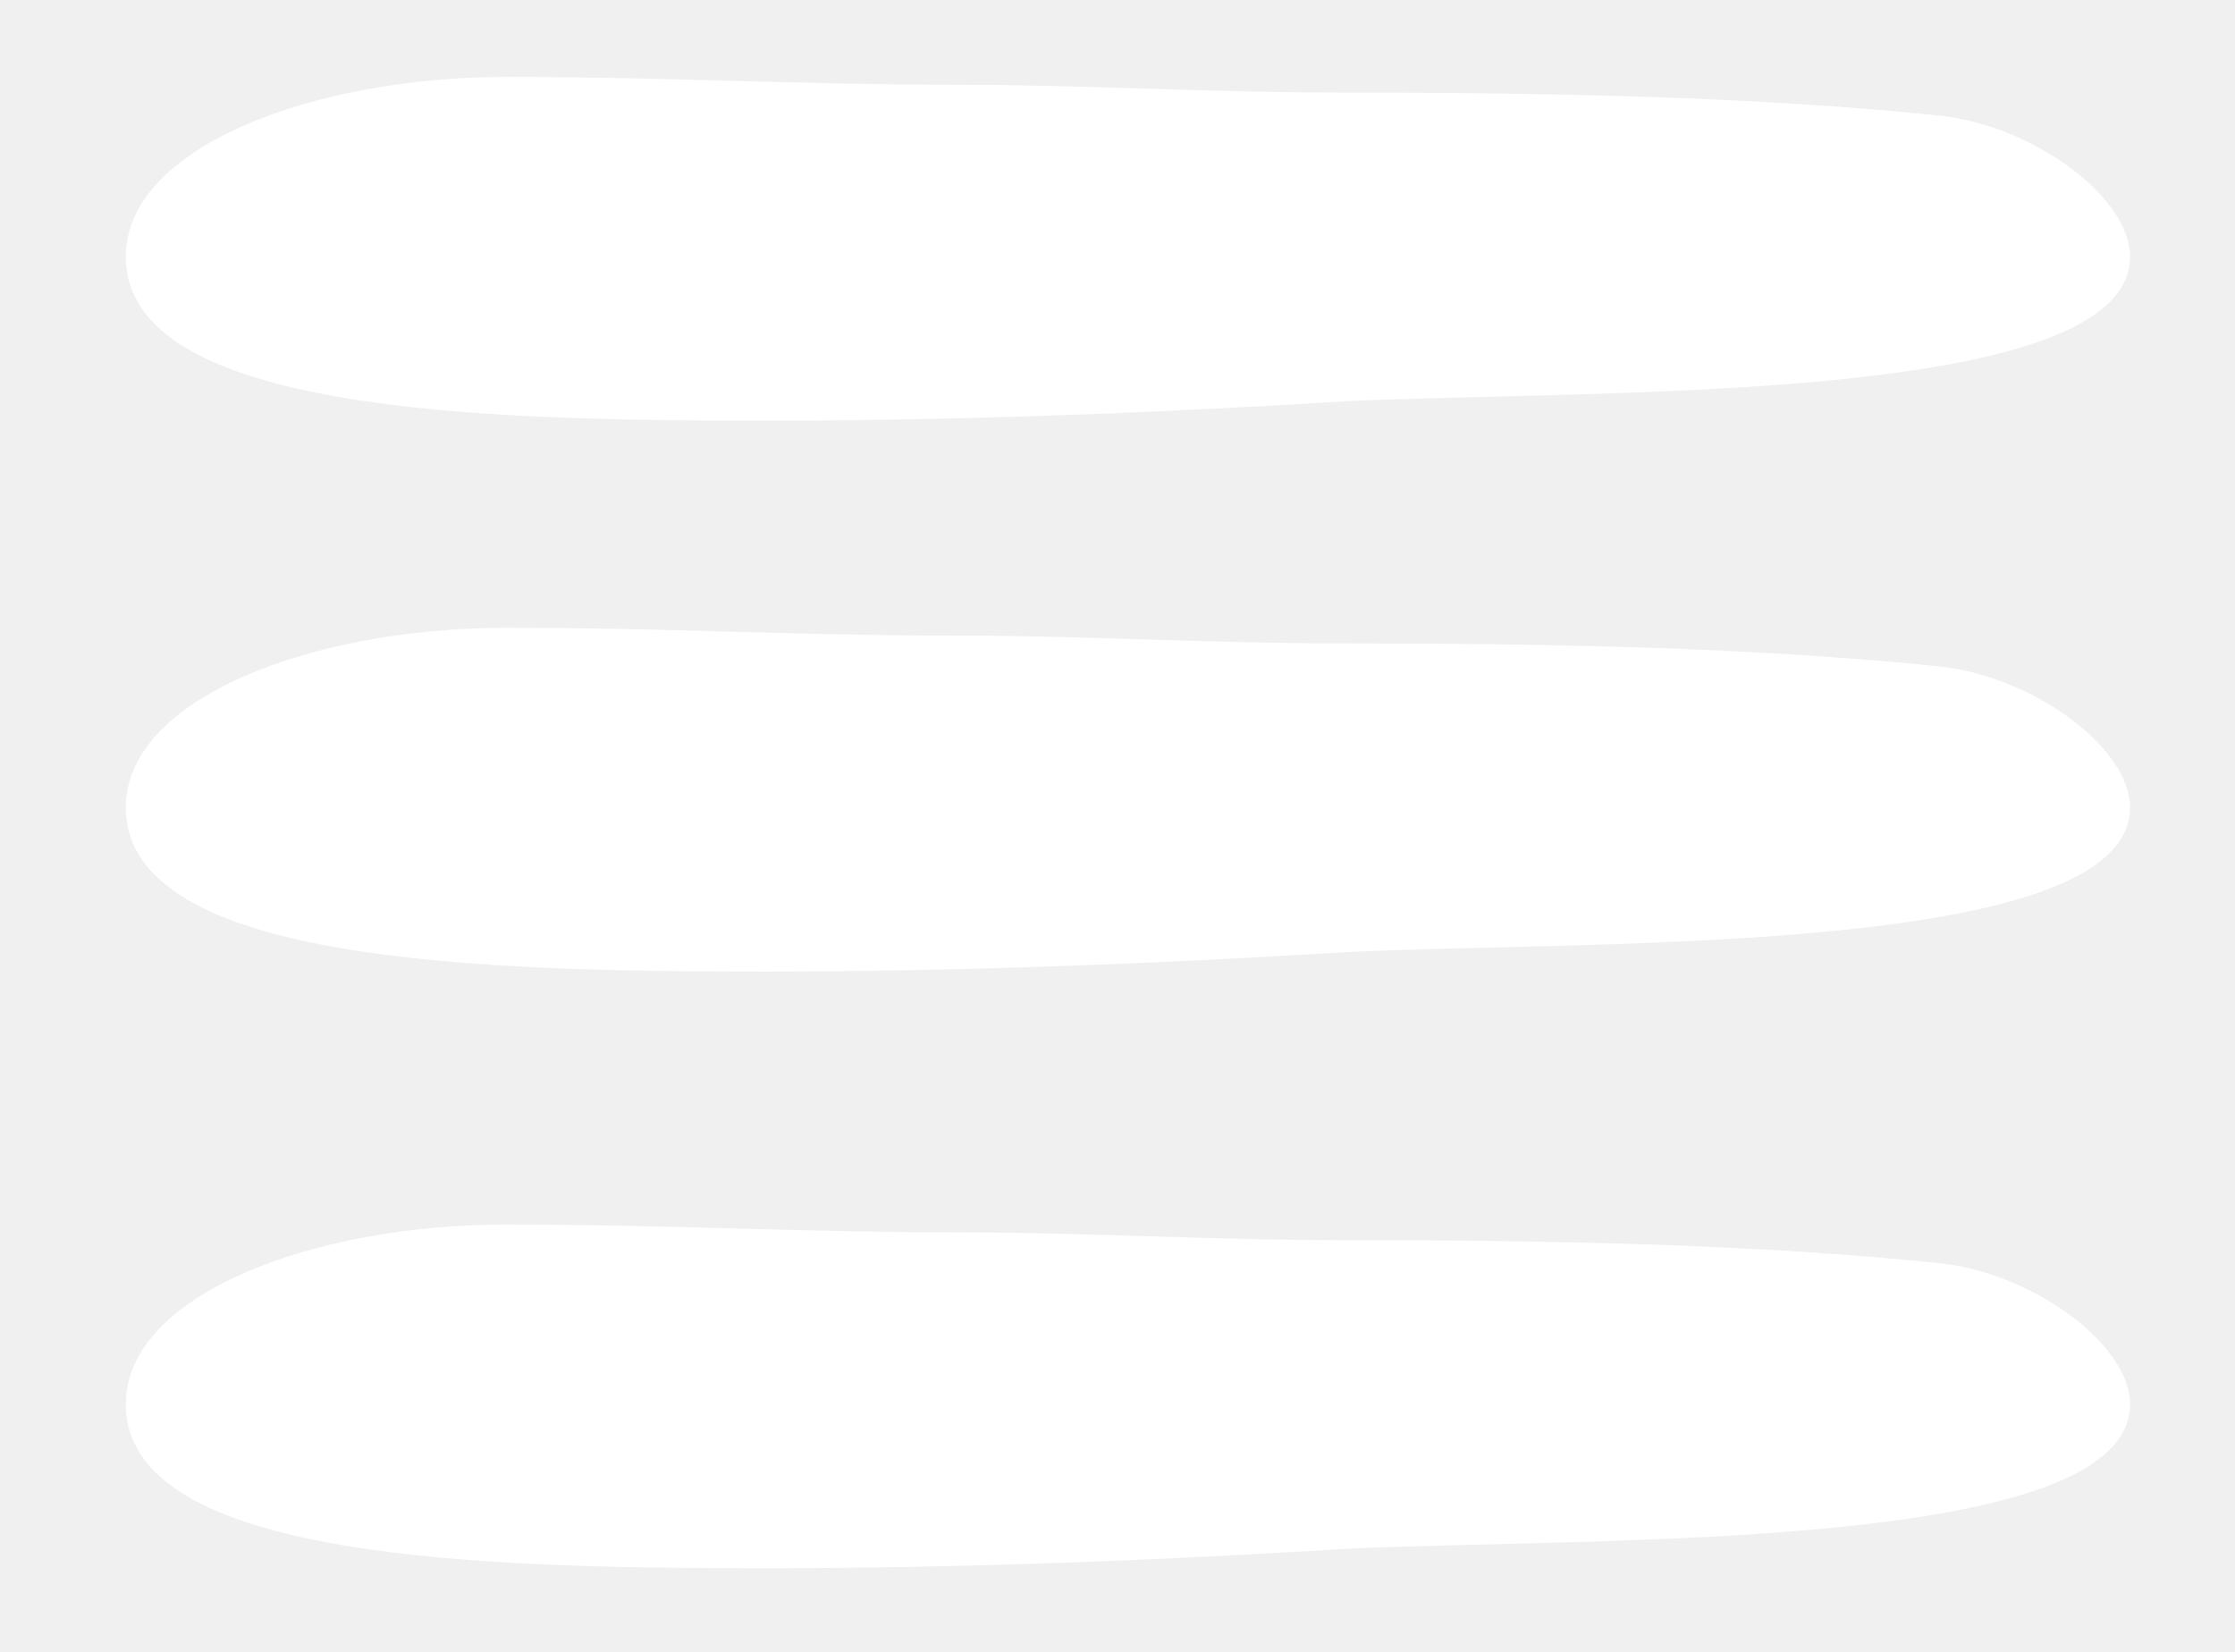
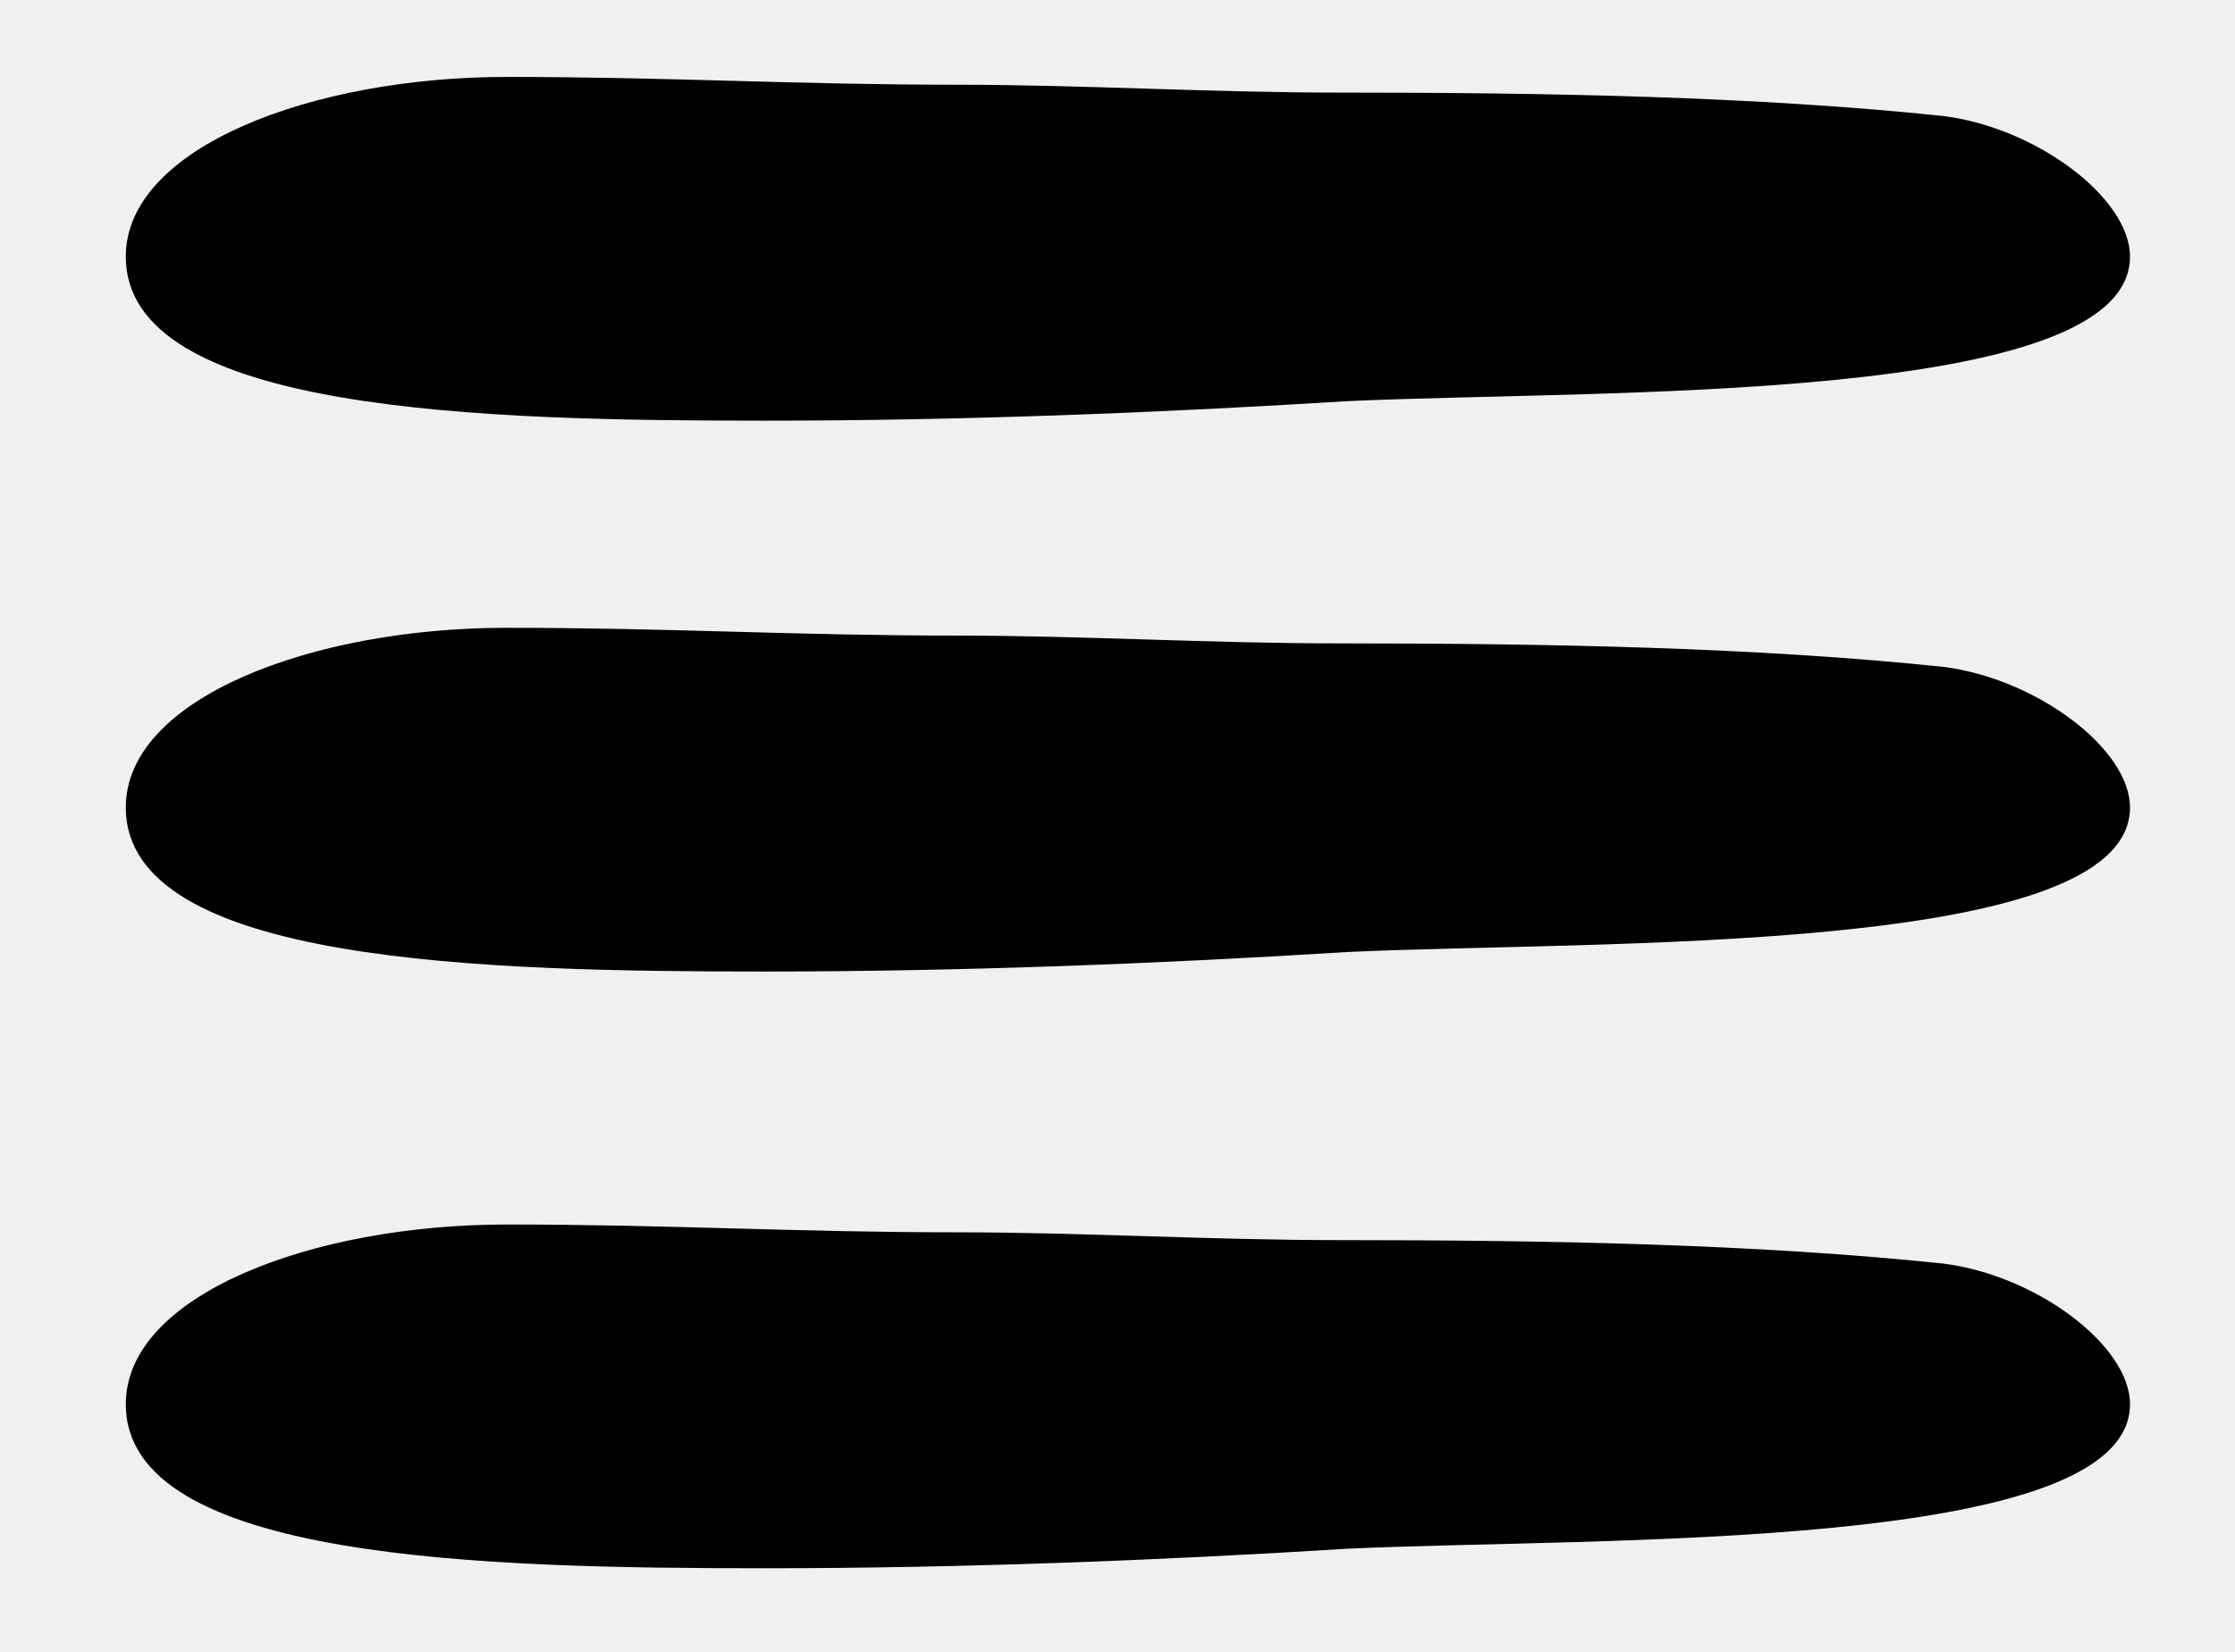
<svg xmlns="http://www.w3.org/2000/svg" id="svg85270" height="34" width="46" version="1.1">
  <defs id="defs85272">
    <clipPath id="clipPath13301-7" clipPathUnits="userSpaceOnUse">
      <path id="path13303-2" d="m0,2372.6,1280,0v-2372.6h-1280v2372.6z" />
    </clipPath>
  </defs>
  <g id="layer9" display="none">
-     <rect id="rect85343" fill-rule="nonzero" height="34.286" width="47.5" y="0.429" x="-1.071" fill="#bd0b22" />
+     <rect id="rect85343" fill-rule="nonzero" height="34.286" width="47.5" y="0.429" x="-1.071" fill="#000000" />
  </g>
  <g id="layer1" transform="translate(0,-1018.362)">
    <g id="g13297" transform="matrix(1.114865,0,0,-1.114865,-1317.07,3597.576)">
      <g id="g13299" clip-path="url(#clipPath13301-7)">
        <g id="g13305" transform="translate(1199.077,2311.912)">
-           <path id="path13307" d="m0,0c2.255,0,4.642-0.145,7.029-0.145,3.846,0,7.692-0.071,11.139-0.432,1.724-0.216,3.449-1.515,3.449-2.596,0-2.741-9.814-2.452-14.456-2.669-3.447-0.216-7.161-0.36-10.741-0.36-5.173,0-11.803,0.144-11.803,3.029,0,2.019,3.448,3.317,7.028,3.317,3.051,0,5.305-0.144,8.355-0.144" fill-rule="nonzero" fill="#FFF" />
+           <path id="path13307" d="m0,0c2.255,0,4.642-0.145,7.029-0.145,3.846,0,7.692-0.071,11.139-0.432,1.724-0.216,3.449-1.515,3.449-2.596,0-2.741-9.814-2.452-14.456-2.669-3.447-0.216-7.161-0.36-10.741-0.36-5.173,0-11.803,0.144-11.803,3.029,0,2.019,3.448,3.317,7.028,3.317,3.051,0,5.305-0.144,8.355-0.144" fill-rule="nonzero" fill="#000" />
        </g>
        <g id="g13309" transform="translate(1199.077,2301.742)">
-           <path id="path13311" d="m0,0c2.255,0,4.642-0.144,7.029-0.144,3.846,0,7.692-0.072,11.139-0.433,1.724-0.216,3.449-1.515,3.449-2.596,0-2.741-9.814-2.452-14.456-2.669-3.447-0.216-7.161-0.36-10.741-0.36-5.173,0-11.803,0.144-11.803,3.029,0,2.019,3.448,3.317,7.028,3.317,3.051,0,5.305-0.144,8.355-0.144" fill-rule="nonzero" fill="#FFF" />
+           <path id="path13311" d="m0,0c2.255,0,4.642-0.144,7.029-0.144,3.846,0,7.692-0.072,11.139-0.433,1.724-0.216,3.449-1.515,3.449-2.596,0-2.741-9.814-2.452-14.456-2.669-3.447-0.216-7.161-0.36-10.741-0.36-5.173,0-11.803,0.144-11.803,3.029,0,2.019,3.448,3.317,7.028,3.317,3.051,0,5.305-0.144,8.355-0.144" fill-rule="nonzero" fill="#000" />
        </g>
        <g id="g13313" transform="translate(1199.077,2290.725)">
-           <path id="path13315" d="m0,0c2.255,0,4.642-0.144,7.029-0.144,3.846,0,7.692-0.072,11.139-0.433,1.724-0.216,3.449-1.515,3.449-2.596,0-2.741-9.814-2.452-14.456-2.669-3.447-0.216-7.161-0.36-10.741-0.36-5.173,0-11.803,0.144-11.803,3.029,0,2.019,3.448,3.317,7.028,3.317,3.051,0,5.305-0.144,8.355-0.144" fill-rule="nonzero" fill="#FFF" />
+           <path id="path13315" d="m0,0c2.255,0,4.642-0.144,7.029-0.144,3.846,0,7.692-0.072,11.139-0.433,1.724-0.216,3.449-1.515,3.449-2.596,0-2.741-9.814-2.452-14.456-2.669-3.447-0.216-7.161-0.36-10.741-0.36-5.173,0-11.803,0.144-11.803,3.029,0,2.019,3.448,3.317,7.028,3.317,3.051,0,5.305-0.144,8.355-0.144" fill-rule="nonzero" fill="#000" />
        </g>
      </g>
    </g>
  </g>
</svg>
